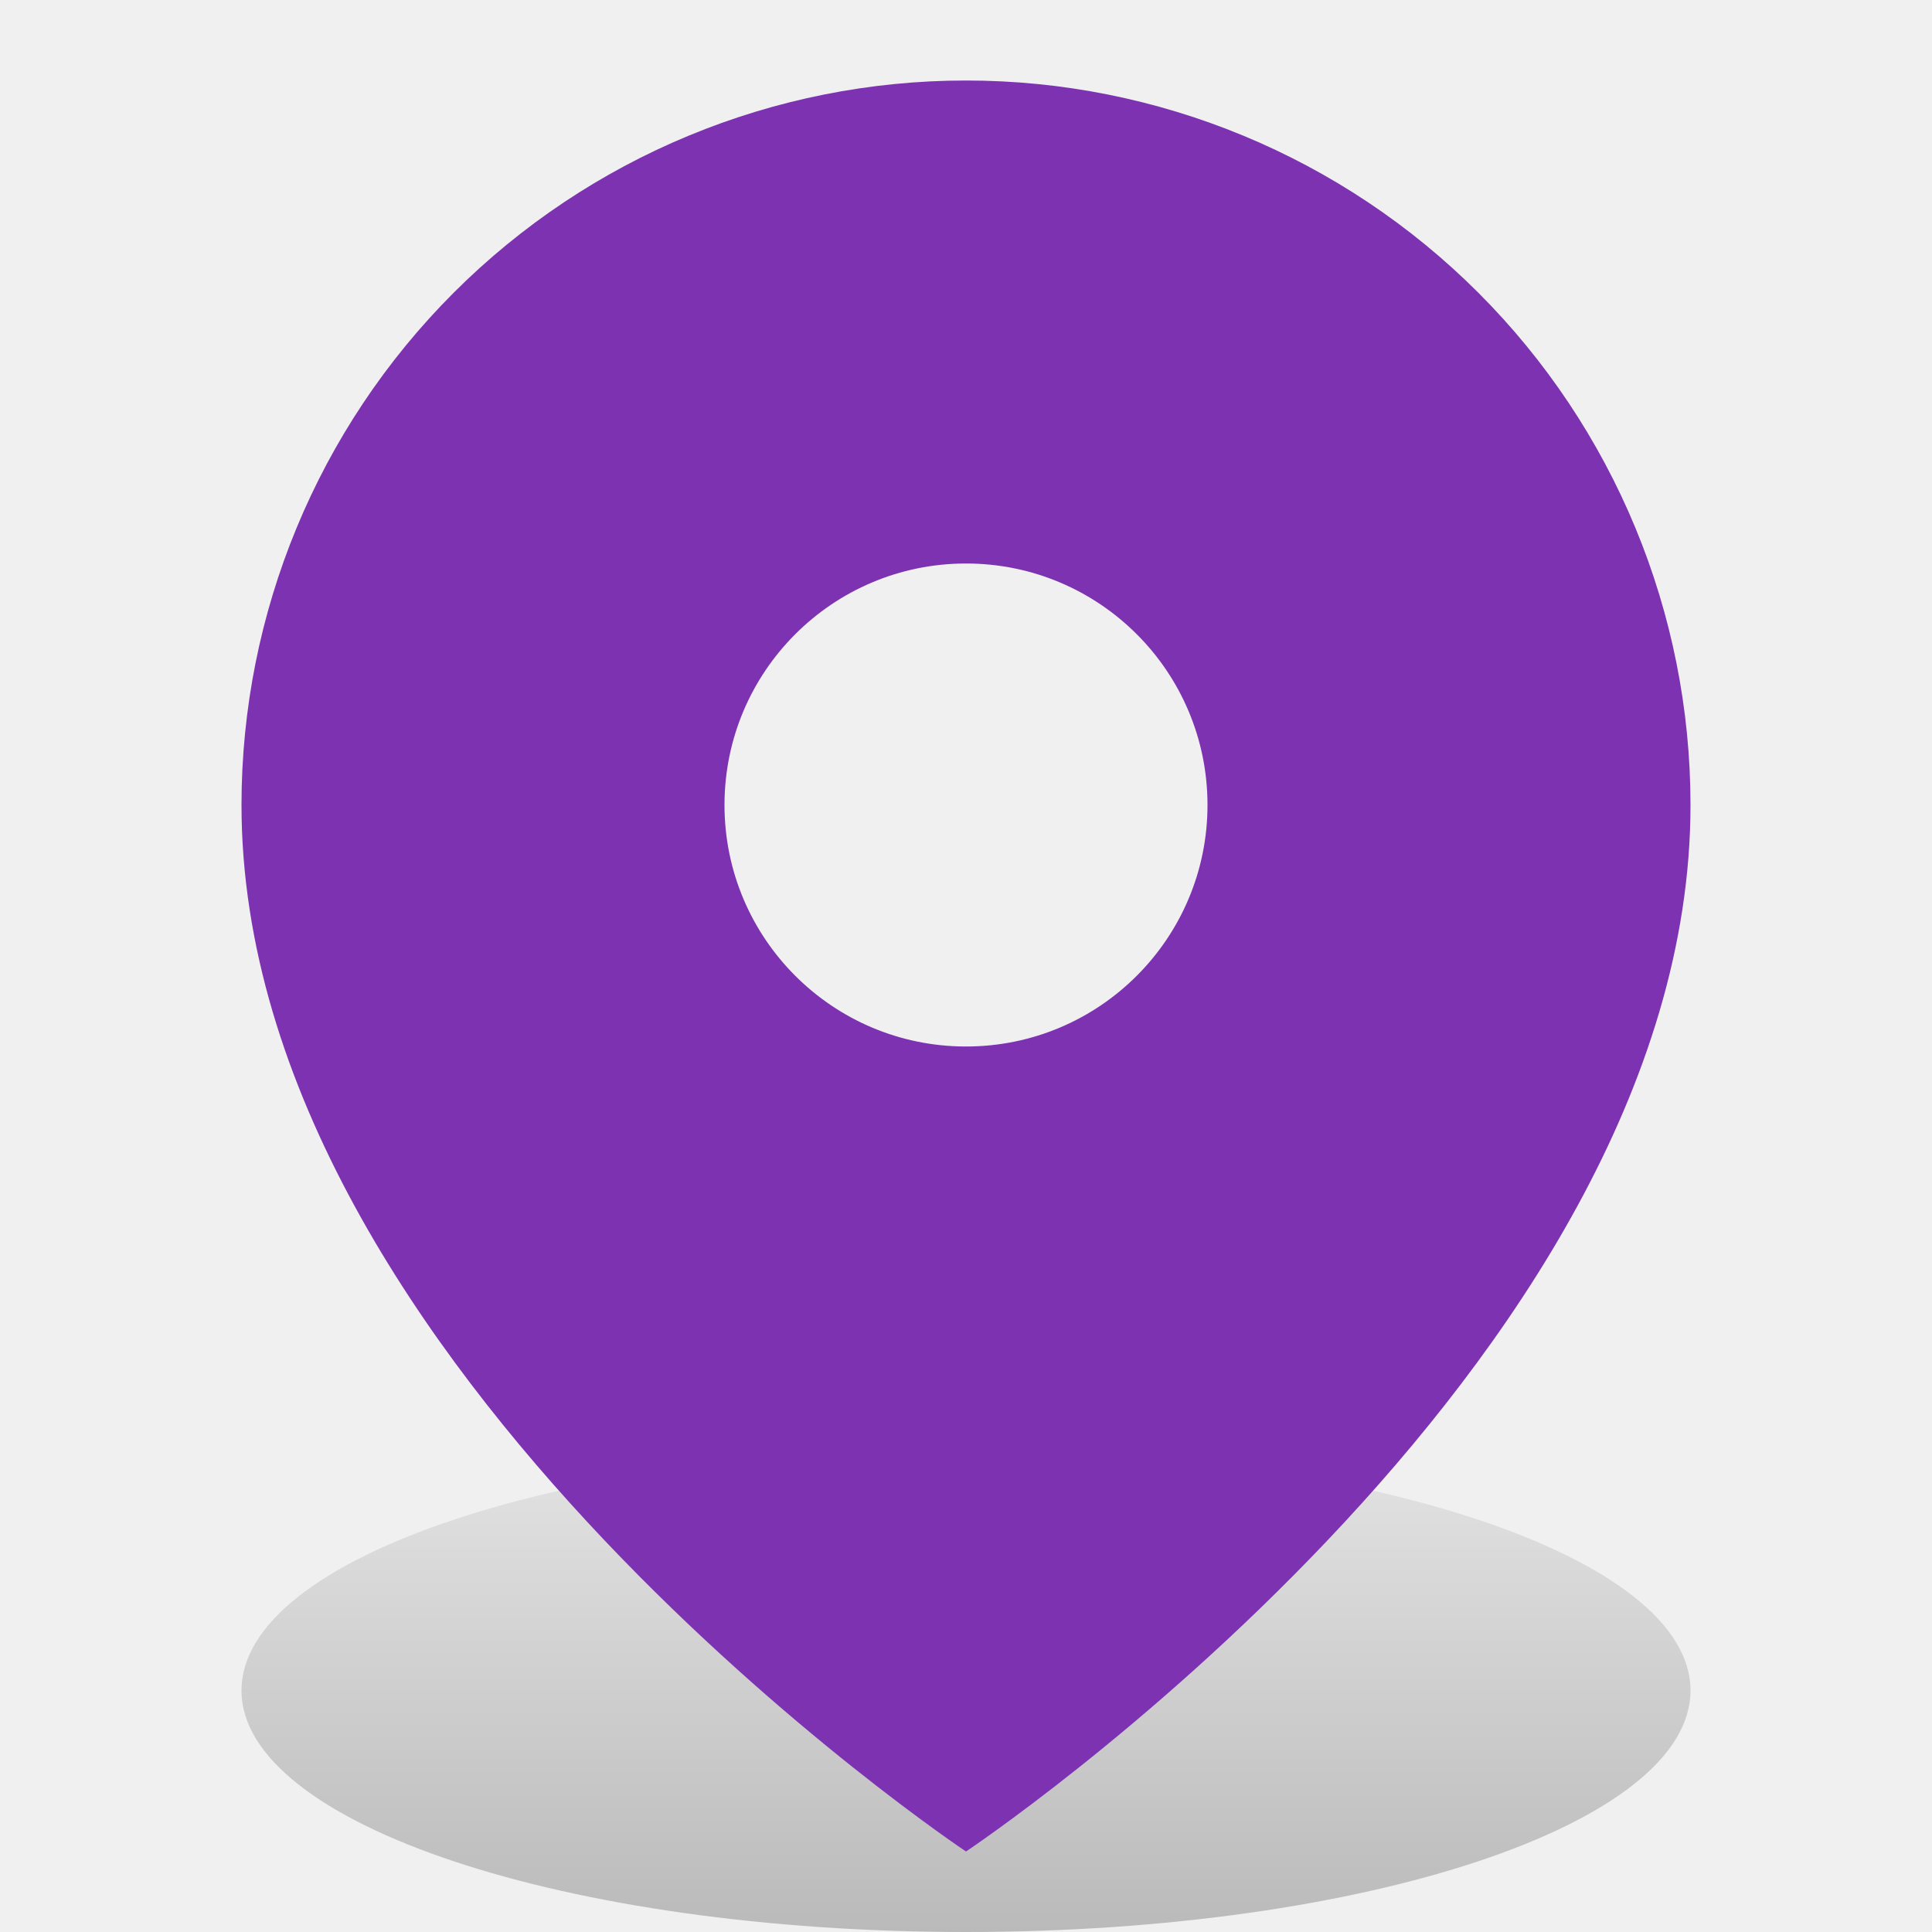
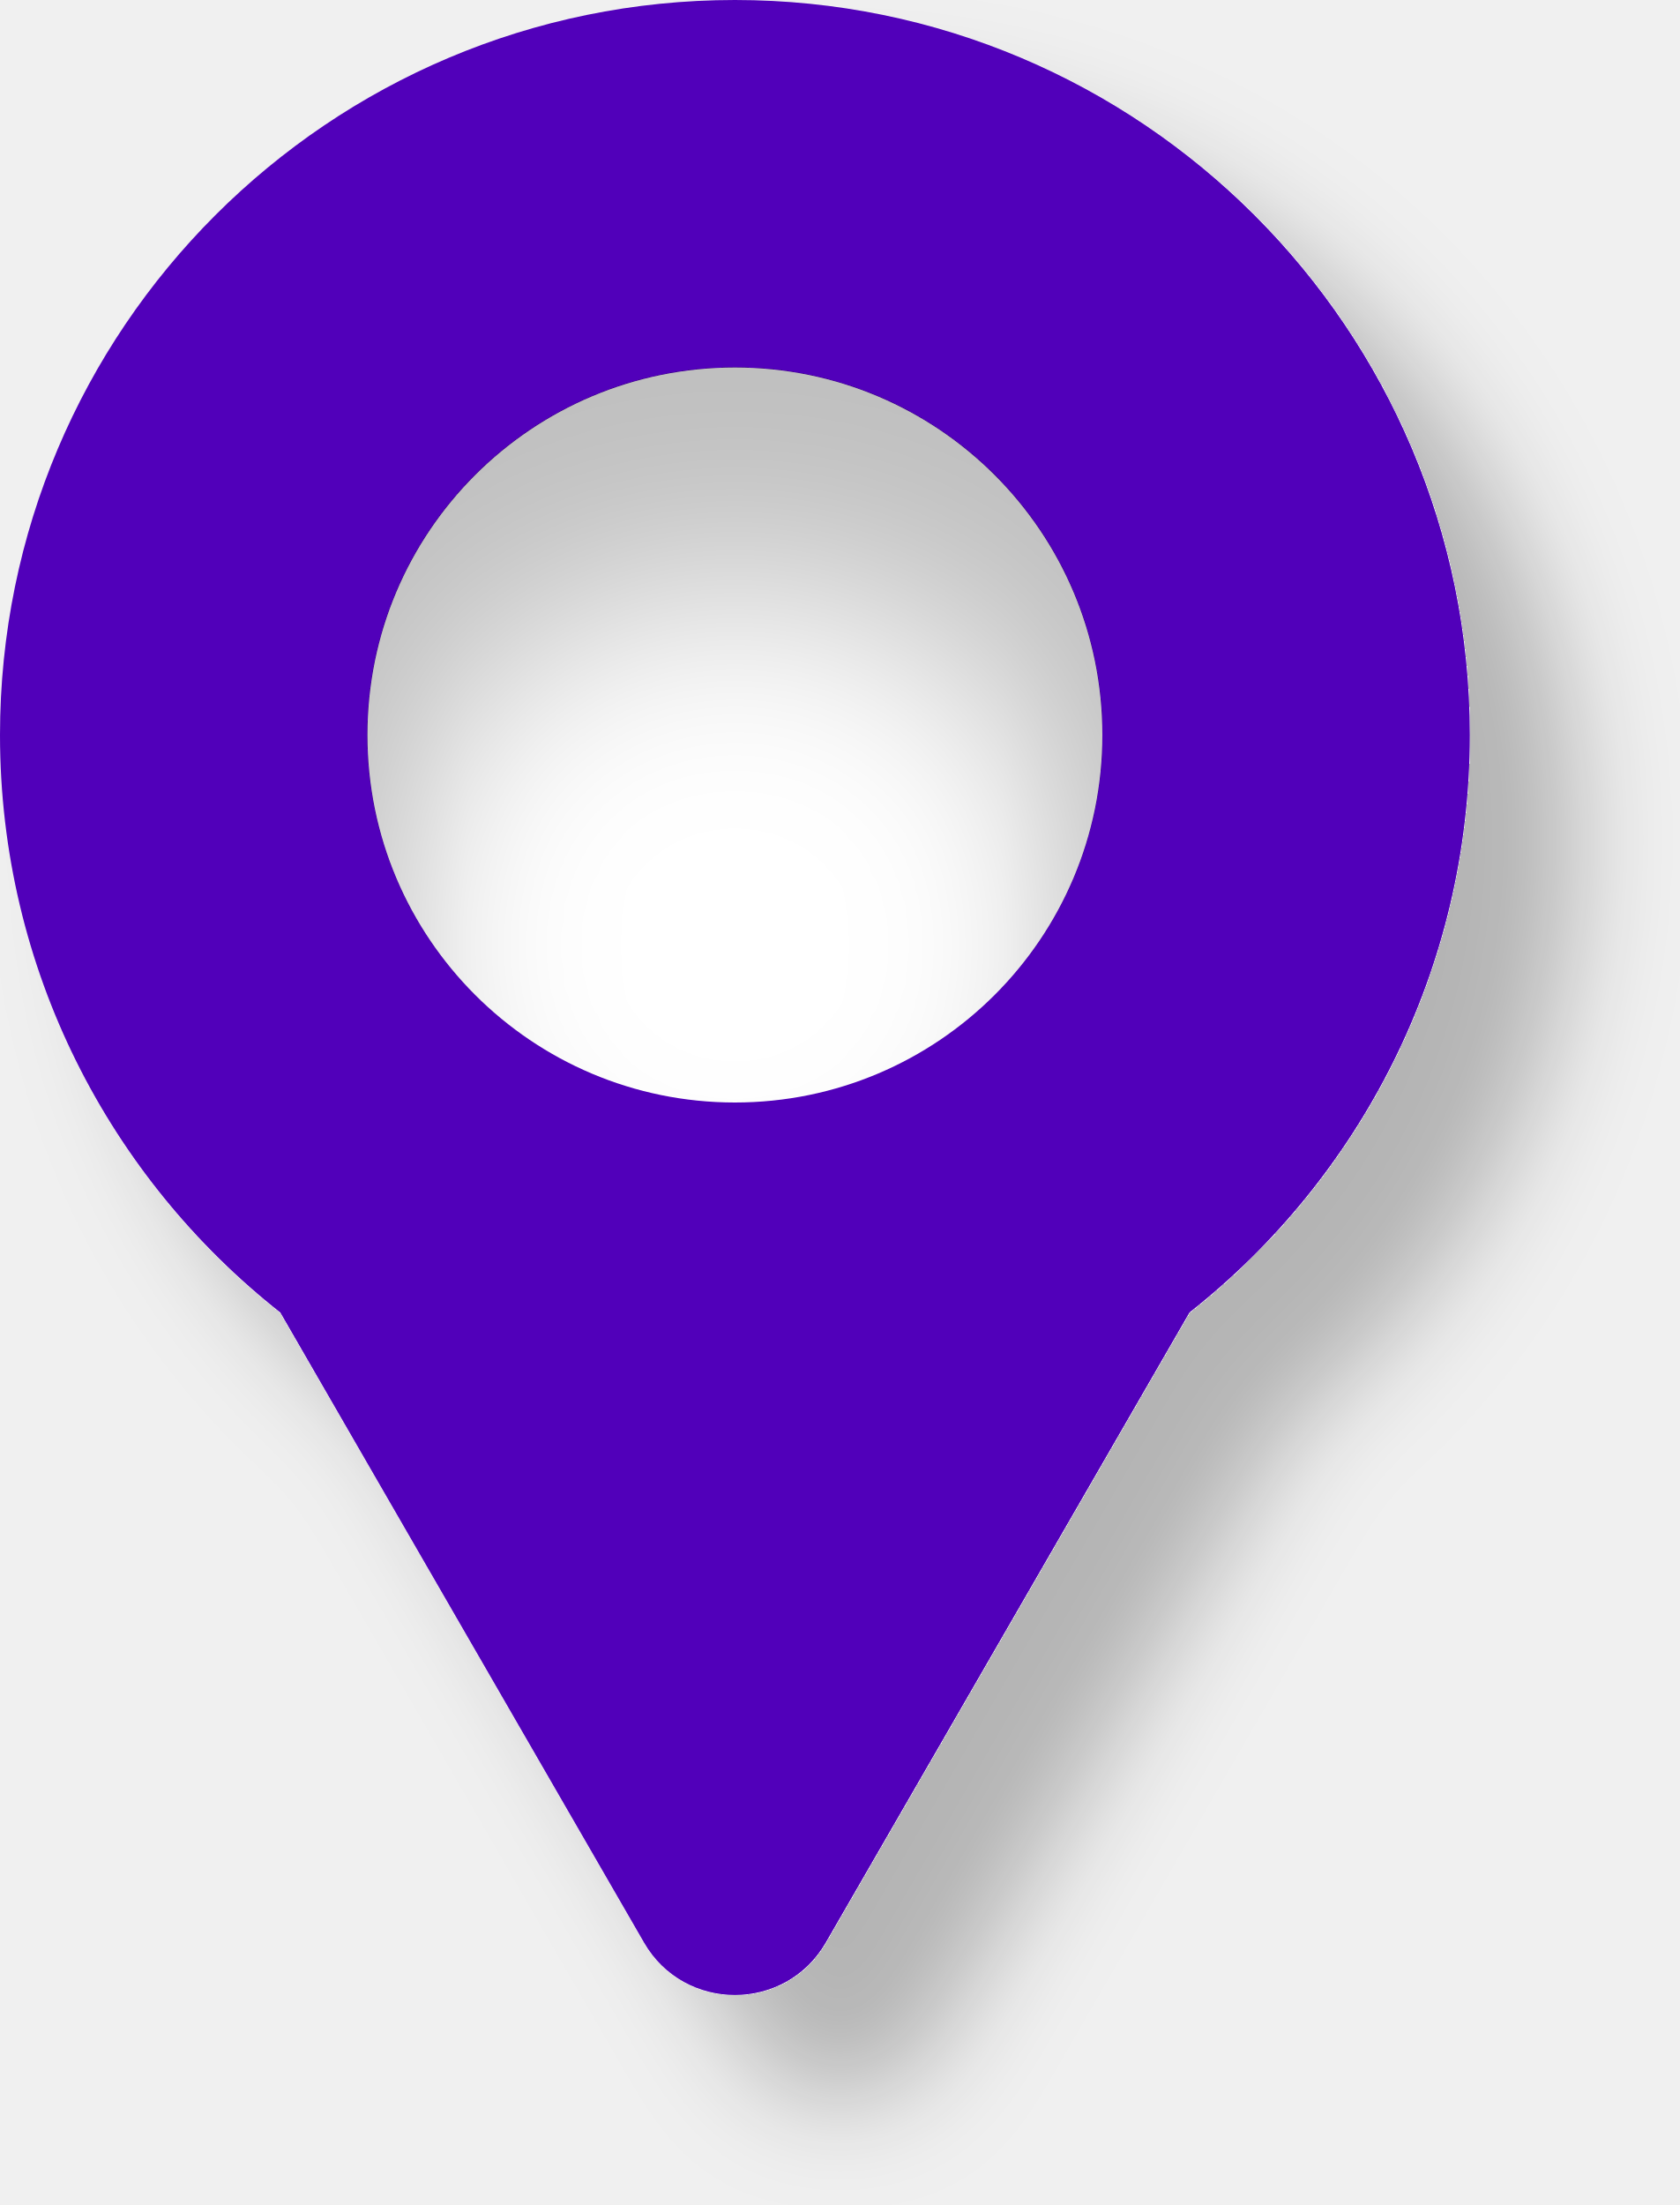
- <svg xmlns="http://www.w3.org/2000/svg" width="24" height="24" viewBox="0 0 24 24" fill="none">
-   <ellipse cx="12" cy="21" rx="9" ry="3" fill="url(#paint0_linear_3946_20399)" fill-opacity="0.4" />
-   <path d="M12 1C14.387 1 16.676 1.948 18.364 3.636C20.052 5.324 21 7.613 21 10C21 17 12 23 12 23C12 23 3 17 3 10C3 7.613 3.948 5.324 5.636 3.636C7.324 1.948 9.613 1 12 1ZM12 7C10.343 7 9 8.343 9 10C9 11.657 10.343 13 12 13C13.657 13 15 11.657 15 10C15 8.343 13.657 7 12 7Z" fill="#7D32B2" />
+ <svg xmlns="http://www.w3.org/2000/svg" width="32" height="42" viewBox="0 0 32 42" fill="none">
+   <g filter="url(#filter0_d_4414_40977)">
+     <path d="M14 0C21.732 0 28 6.268 28 14C28 18.462 25.911 22.436 22.659 25H22.66L15.732 37C14.963 38.333 13.037 38.333 12.268 37L5.34 25C2.088 22.436 0 18.462 0 14C0 6.268 6.268 0 14 0Z" fill="#5100BA" />
+   </g>
+   <g filter="url(#filter1_i_4414_40977)">
+     <circle cx="14" cy="14" r="7" fill="white" />
+   </g>
  <defs>
-     <linearGradient id="paint0_linear_3946_20399" x1="12" y1="24" x2="12" y2="18" gradientUnits="userSpaceOnUse">
-       <stop stop-color="#696969" />
-       <stop offset="1" stop-color="#CFCFCF" />
-     </linearGradient>
+     <filter id="filter0_d_4414_40977" x="0" y="0" width="32" height="42" filterUnits="userSpaceOnUse" color-interpolation-filters="sRGB">
+       <feFlood flood-opacity="0" result="BackgroundImageFix" />
+       <feColorMatrix in="SourceAlpha" type="matrix" values="0 0 0 0 0 0 0 0 0 0 0 0 0 0 0 0 0 0 127 0" result="hardAlpha" />
+       <feOffset dx="2" dy="2" />
+       <feGaussianBlur stdDeviation="1" />
+       <feComposite in2="hardAlpha" operator="out" />
+       <feColorMatrix type="matrix" values="0 0 0 0 0 0 0 0 0 0 0 0 0 0 0 0 0 0 0.25 0" />
+       <feBlend mode="normal" in2="BackgroundImageFix" result="effect1_dropShadow_4414_40977" />
+       <feBlend mode="normal" in="SourceGraphic" in2="effect1_dropShadow_4414_40977" result="shape" />
+     </filter>
+     <filter id="filter1_i_4414_40977" x="7" y="7" width="14" height="18" filterUnits="userSpaceOnUse" color-interpolation-filters="sRGB">
+       <feFlood flood-opacity="0" result="BackgroundImageFix" />
+       <feBlend mode="normal" in="SourceGraphic" in2="BackgroundImageFix" result="shape" />
+       <feColorMatrix in="SourceAlpha" type="matrix" values="0 0 0 0 0 0 0 0 0 0 0 0 0 0 0 0 0 0 127 0" result="hardAlpha" />
+       <feOffset dy="4" />
+       <feGaussianBlur stdDeviation="2" />
+       <feComposite in2="hardAlpha" operator="arithmetic" k2="-1" k3="1" />
+       <feColorMatrix type="matrix" values="0 0 0 0 0 0 0 0 0 0 0 0 0 0 0 0 0 0 0.25 0" />
+       <feBlend mode="normal" in2="shape" result="effect1_innerShadow_4414_40977" />
+     </filter>
  </defs>
</svg>
